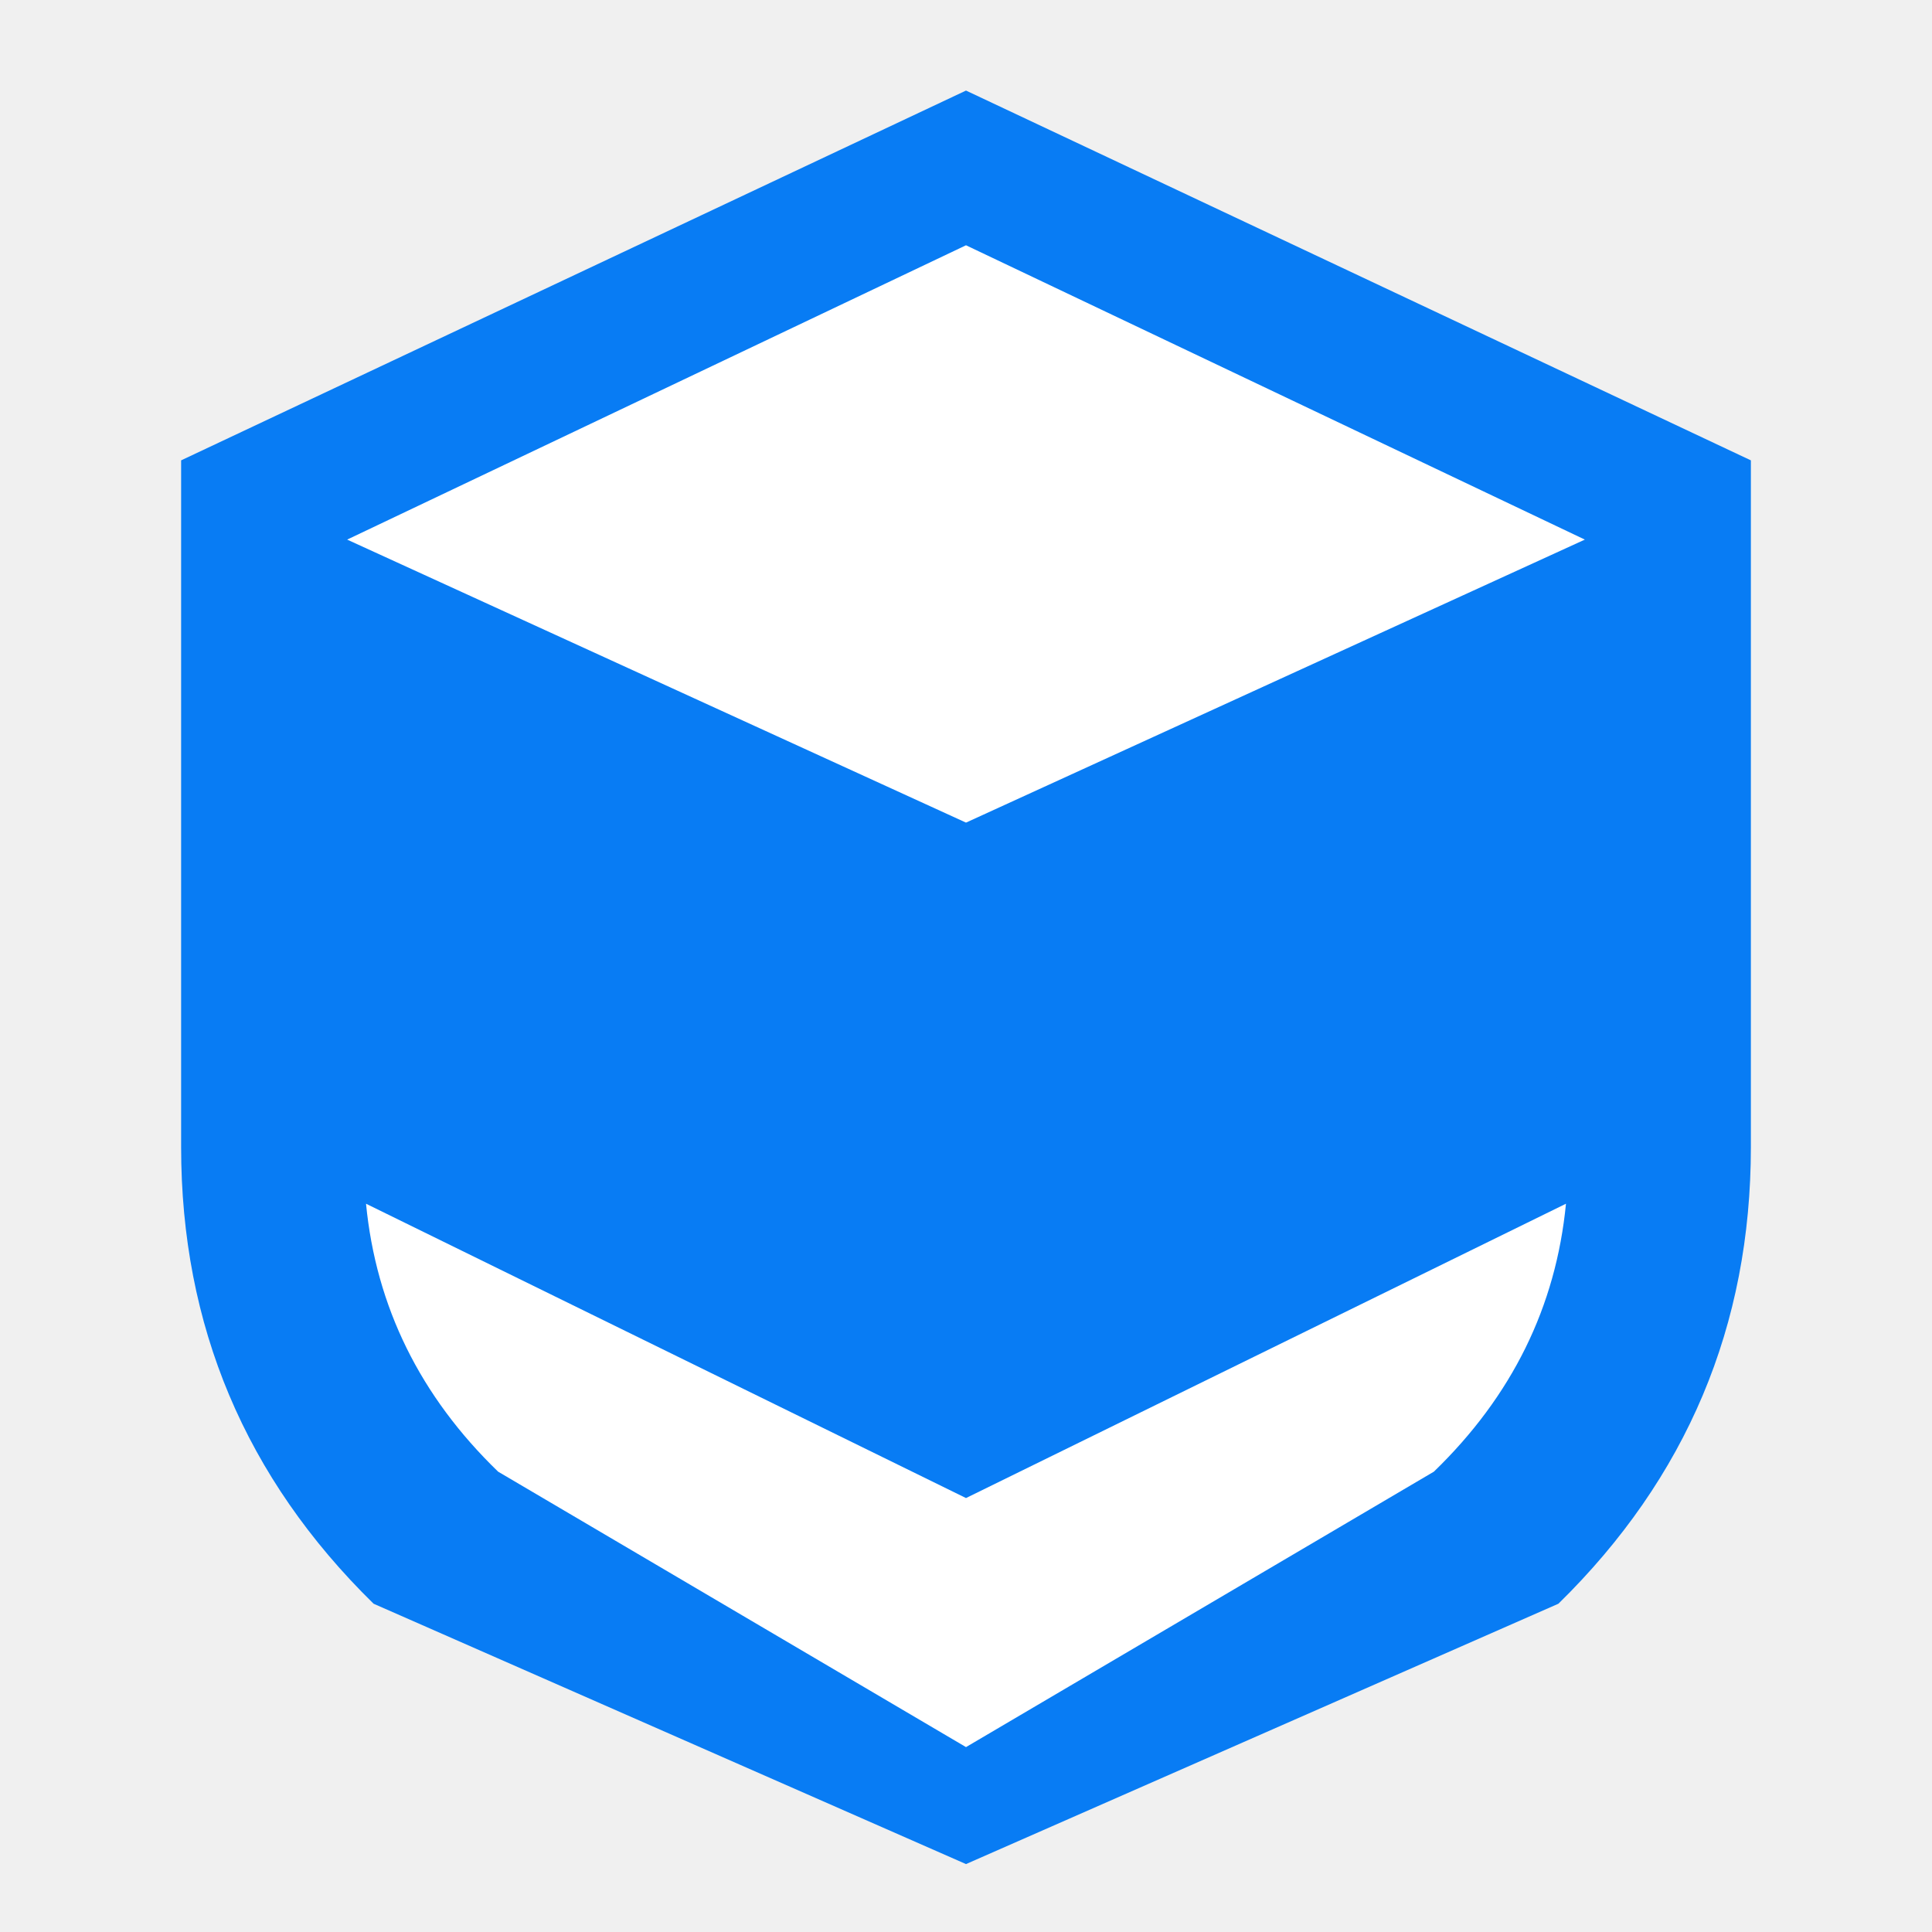
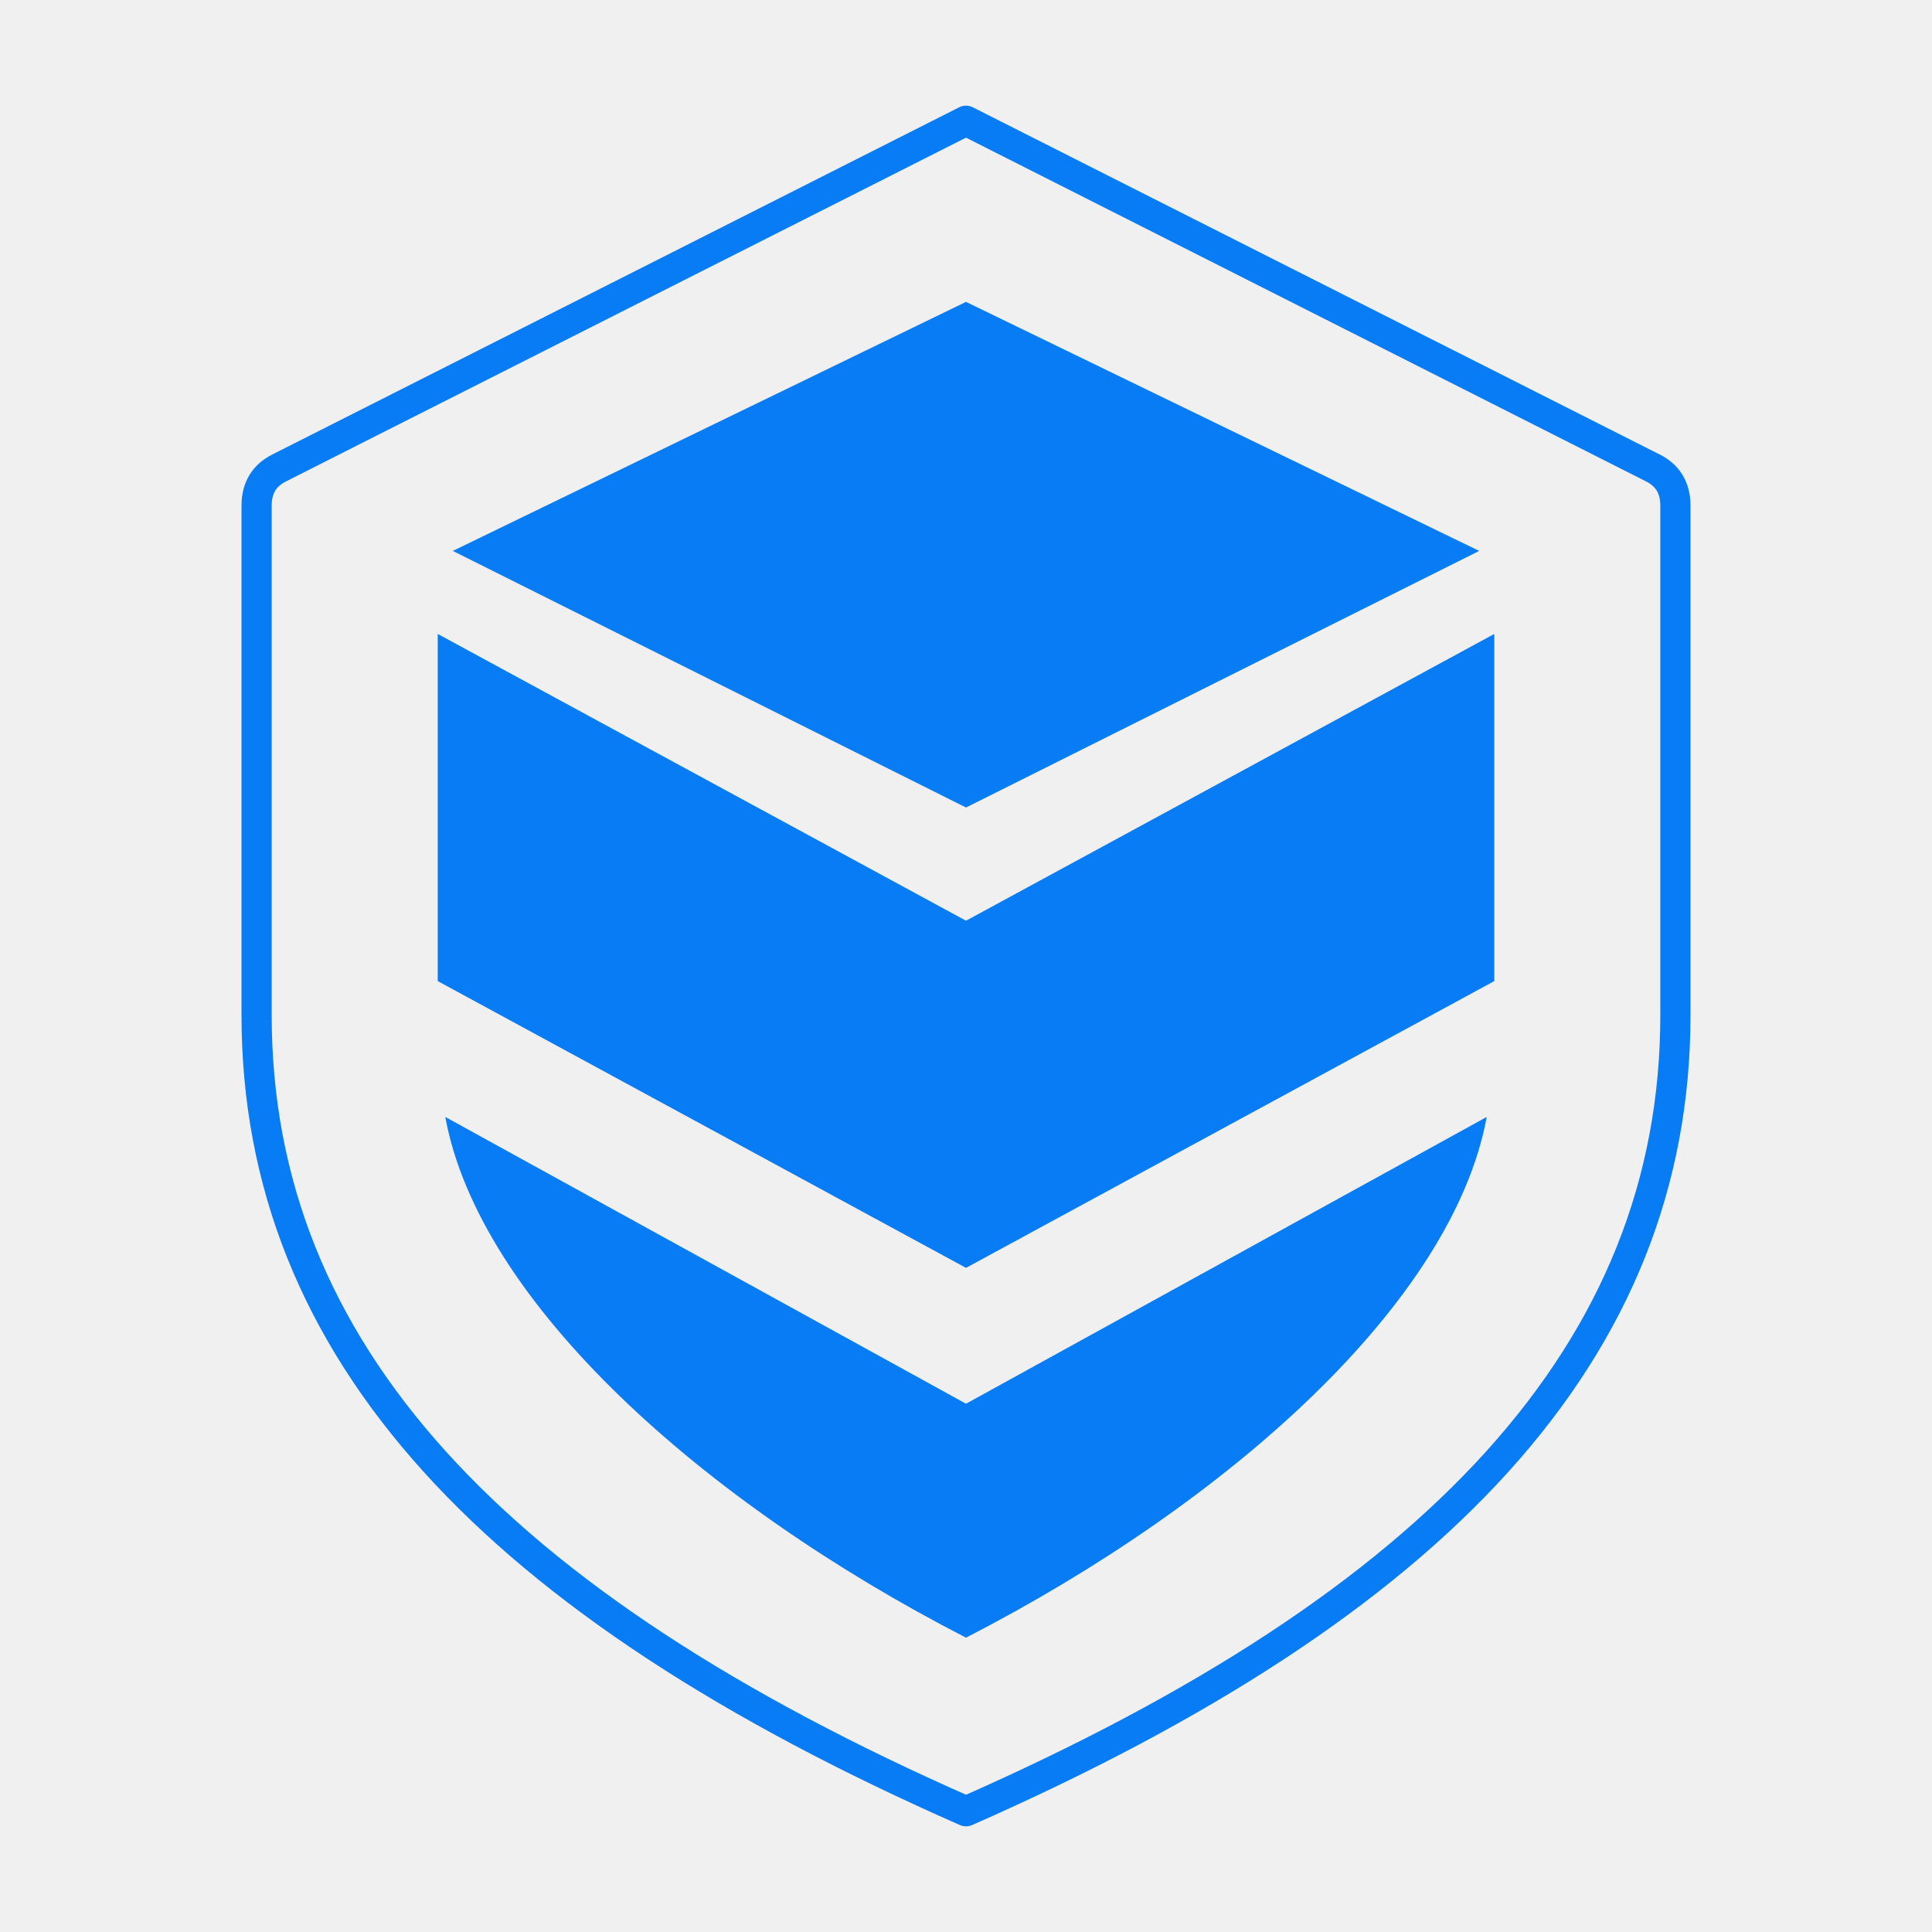
<svg xmlns="http://www.w3.org/2000/svg" width="512" height="512" viewBox="0 0 512 512">
-   <path d="M256 24 L464 122 L464 304 Q464 375 413 425 L256 494 L99 425 Q48 375 48 304 L48 122 Z" fill="#087CF4" />
-   <path d="M256 65 L420 143 L256 218 L92 143 Z" fill="white" />
-   <path d="M92 165 L256 242 L256 359 L92 282 Z" fill="#087CF4" />
-   <path d="M420 165 L256 242 L256 359 L420 282 Z" fill="#087CF4" />
-   <path d="M97 319 L256 397 L415 319 Q411 360 380 390 L256 463 L132 390 Q101 360 97 319 Z" fill="white" />
+   <path d="M256 32 L438 124 Q444 127 444 134 L444 269 C444 358 381 425 256 480 C131 425 68 358 68 269 L68 134 Q68 127 74 124 Z" fill="none" stroke="#087CF4" stroke-width="8" stroke-linejoin="round" stroke-linecap="round" />
+   <path d="M256 80 L392 146 L256 214 L120 146 Z" fill="#087CF4" />
+   <path d="M116 168 L256 244 L396 168 L396 260 L256 336 L116 260 Z" fill="#087CF4" />
+   <path d="M118 296 L256 372 L394 296 C385 345 326 398 256 434 C186 398 127 345 118 296 Z" fill="#087CF4" />
</svg>
